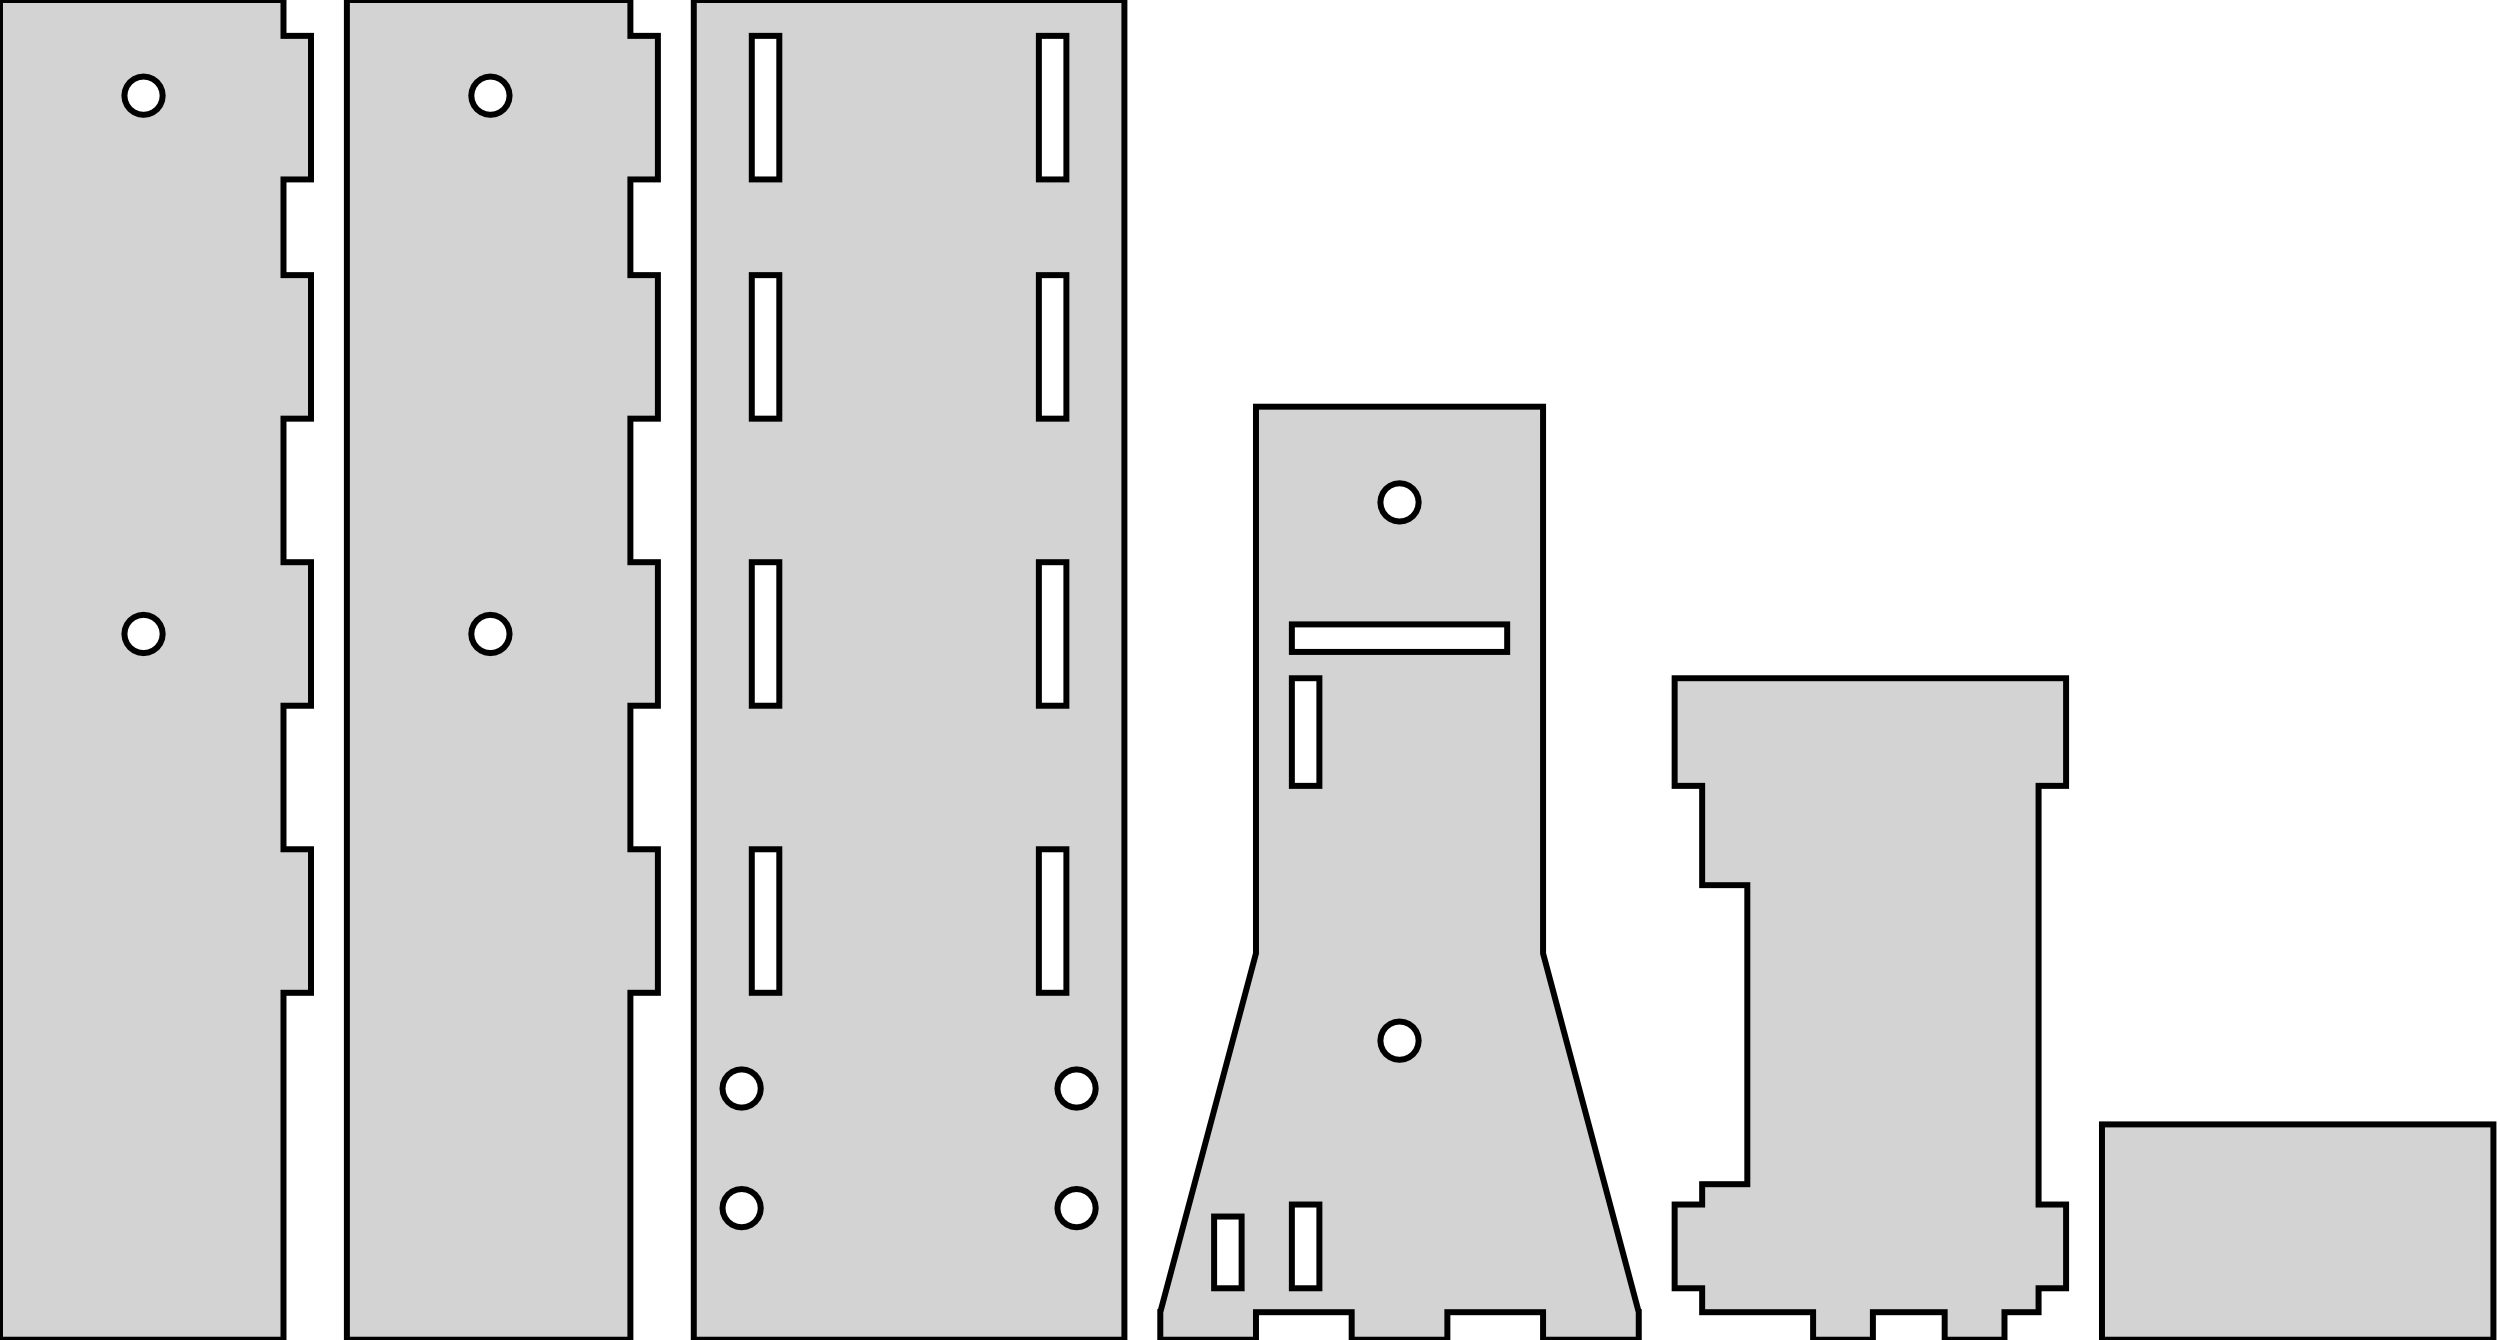
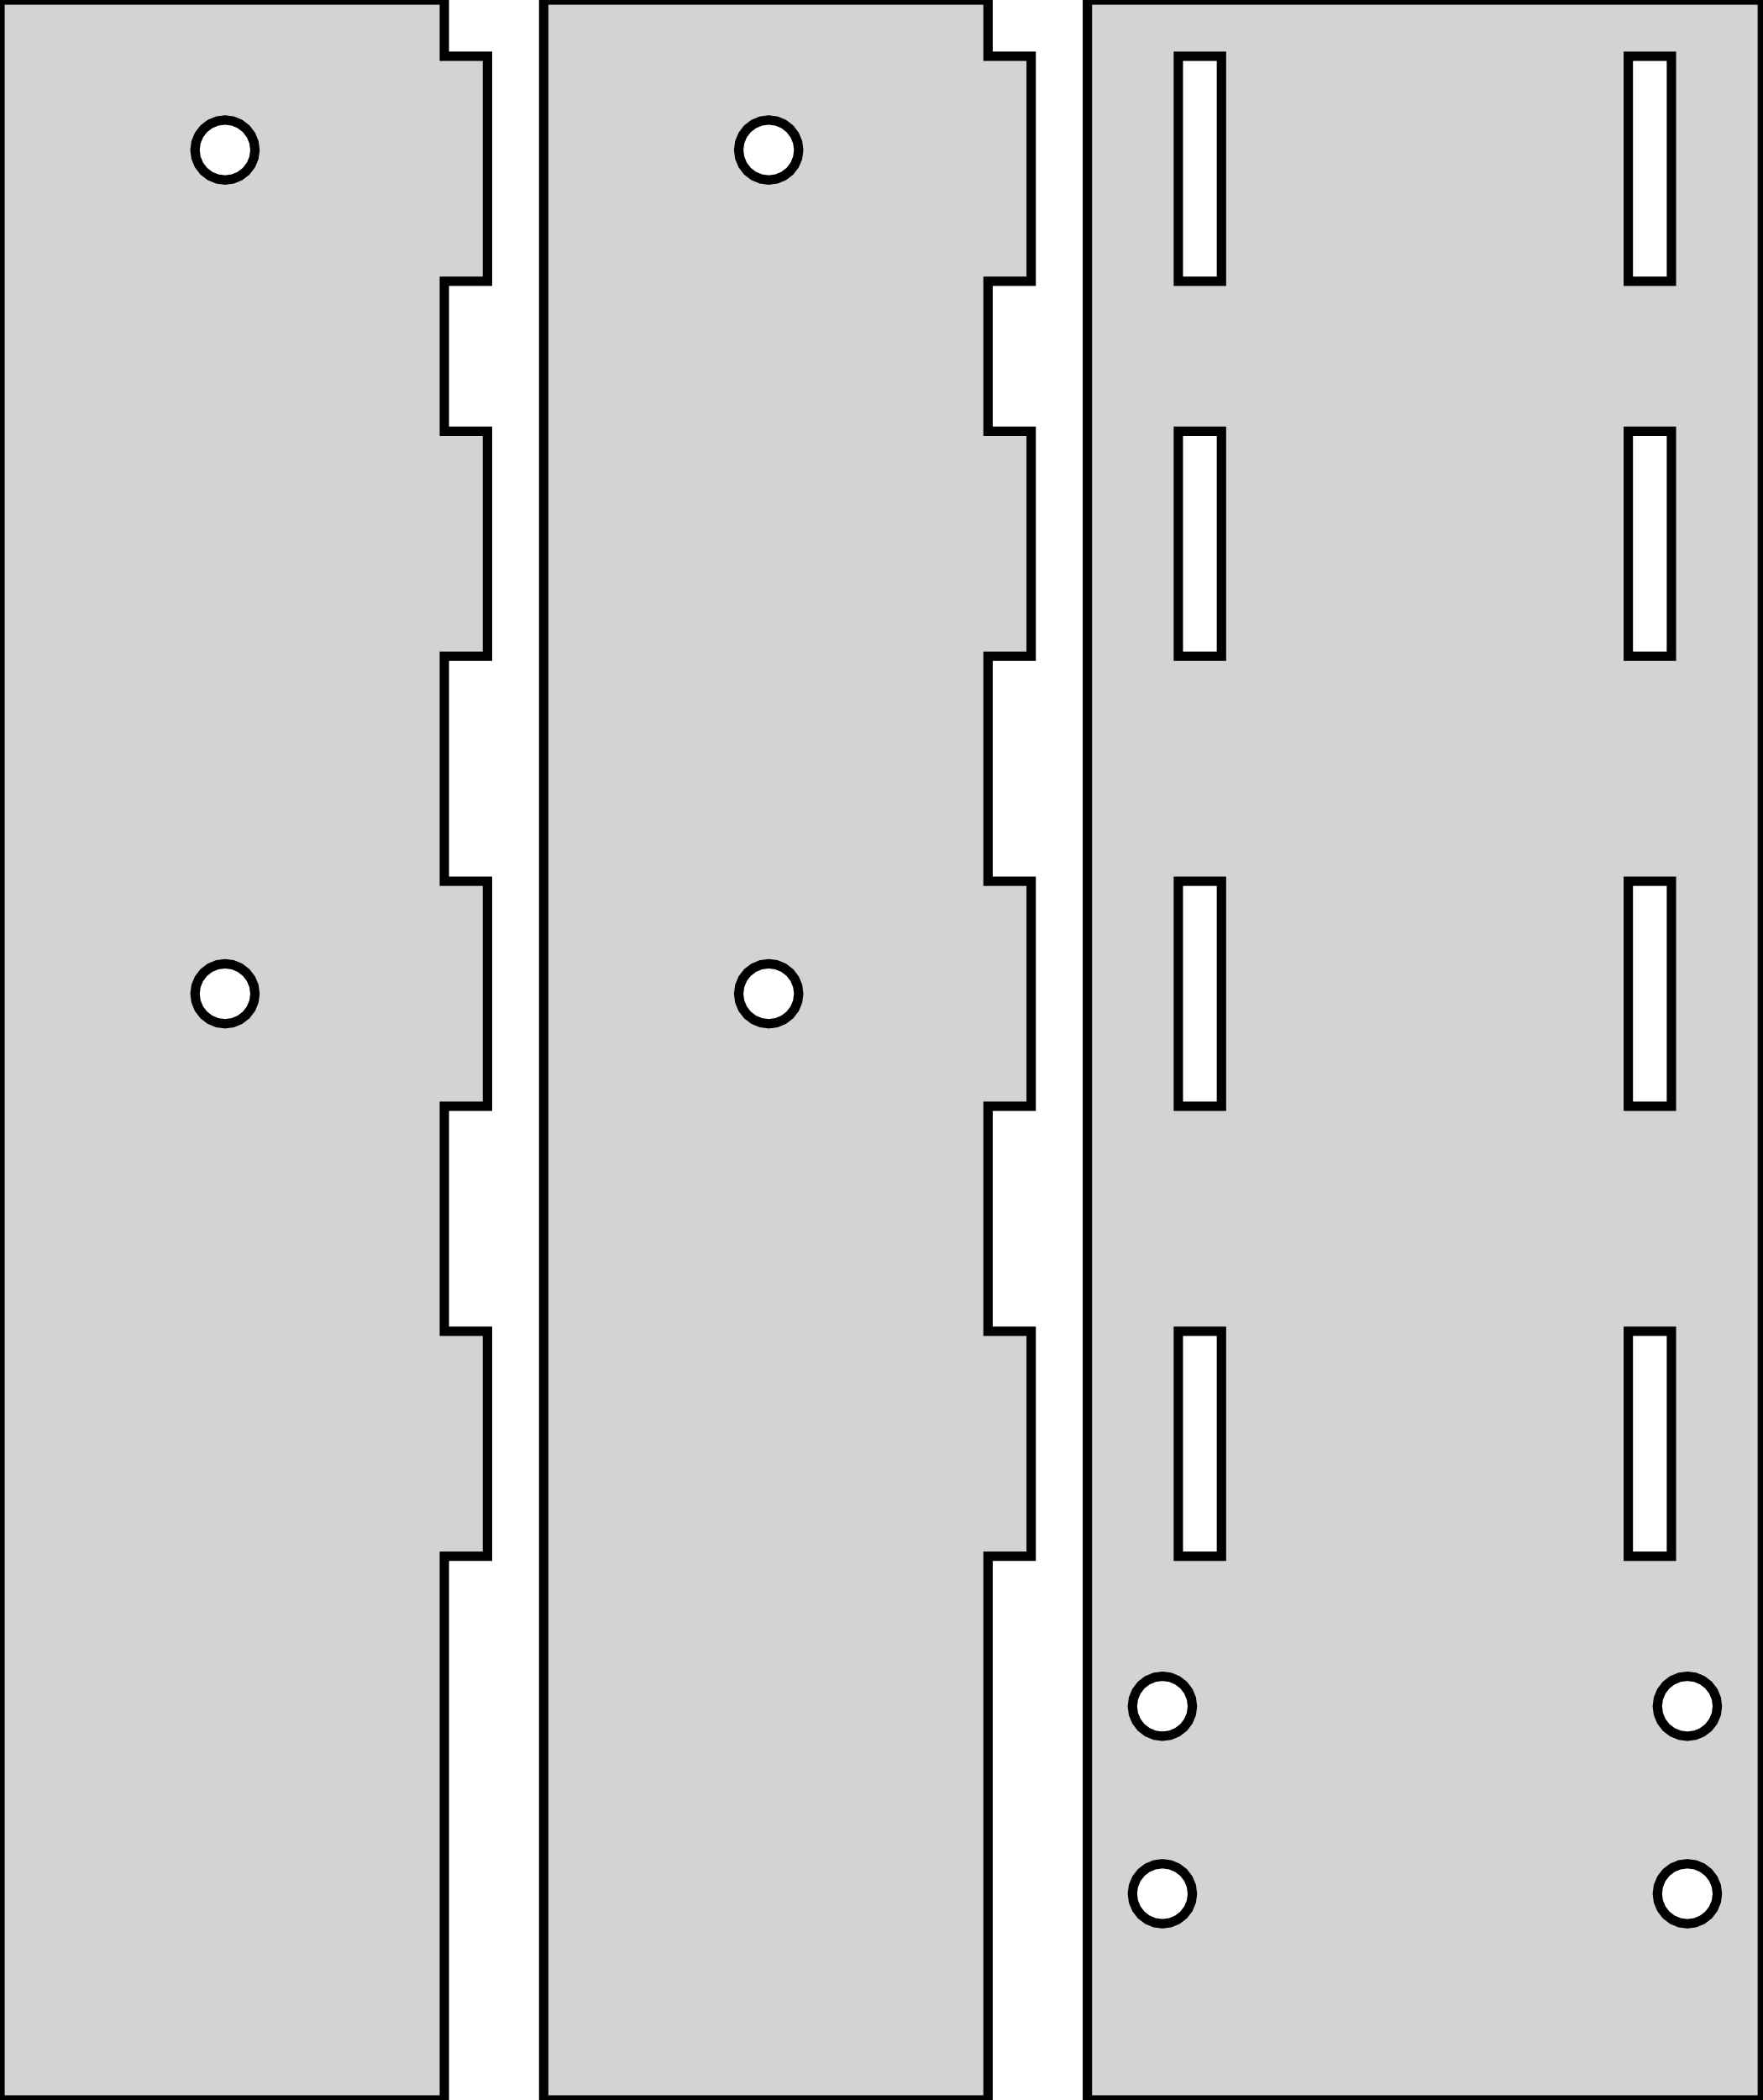
- <svg xmlns="http://www.w3.org/2000/svg" width="209mm" height="112mm" viewBox="5 -117 209 112" version="1.1">
-   <path d=" M 28.7,-34 L 31,-34 L 31,-46 L 28.7,-46 L 28.7,-58 L 31,-58  L 31,-70 L 28.7,-70 L 28.7,-82 L 31,-82 L 31,-94 L 28.7,-94  L 28.7,-102 L 31,-102 L 31,-114 L 28.7,-114 L 28.7,-117 L 5,-117  L 5,-5 L 28.7,-5 z M 16.586,-107.454 L 16.2,-107.614 L 15.868,-107.868 L 15.614,-108.2 L 15.454,-108.586 L 15.4,-109  L 15.454,-109.414 L 15.614,-109.8 L 15.868,-110.132 L 16.2,-110.386 L 16.586,-110.546 L 17,-110.6  L 17.414,-110.546 L 17.8,-110.386 L 18.132,-110.132 L 18.386,-109.8 L 18.546,-109.414 L 18.6,-109  L 18.546,-108.586 L 18.386,-108.2 L 18.132,-107.868 L 17.8,-107.614 L 17.414,-107.454 L 17,-107.4  z M 16.586,-62.454 L 16.2,-62.614 L 15.868,-62.868 L 15.614,-63.2 L 15.454,-63.586 L 15.4,-64  L 15.454,-64.414 L 15.614,-64.8 L 15.868,-65.132 L 16.2,-65.386 L 16.586,-65.546 L 17,-65.6  L 17.414,-65.546 L 17.8,-65.386 L 18.132,-65.132 L 18.386,-64.8 L 18.546,-64.414 L 18.6,-64  L 18.546,-63.586 L 18.386,-63.2 L 18.132,-62.868 L 17.8,-62.614 L 17.414,-62.454 L 17,-62.4  z M 57.7,-34 L 60,-34 L 60,-46 L 57.7,-46 L 57.7,-58 L 60,-58  L 60,-70 L 57.7,-70 L 57.7,-82 L 60,-82 L 60,-94 L 57.7,-94  L 57.7,-102 L 60,-102 L 60,-114 L 57.7,-114 L 57.7,-117 L 34,-117  L 34,-5 L 57.7,-5 z M 45.586,-107.454 L 45.2,-107.614 L 44.868,-107.868 L 44.614,-108.2 L 44.454,-108.586 L 44.4,-109  L 44.454,-109.414 L 44.614,-109.8 L 44.868,-110.132 L 45.2,-110.386 L 45.586,-110.546 L 46,-110.6  L 46.414,-110.546 L 46.8,-110.386 L 47.132,-110.132 L 47.386,-109.8 L 47.546,-109.414 L 47.6,-109  L 47.546,-108.586 L 47.386,-108.2 L 47.132,-107.868 L 46.8,-107.614 L 46.414,-107.454 L 46,-107.4  z M 45.586,-62.454 L 45.2,-62.614 L 44.868,-62.868 L 44.614,-63.2 L 44.454,-63.586 L 44.4,-64  L 44.454,-64.414 L 44.614,-64.8 L 44.868,-65.132 L 45.2,-65.386 L 45.586,-65.546 L 46,-65.6  L 46.414,-65.546 L 46.8,-65.386 L 47.132,-65.132 L 47.386,-64.8 L 47.546,-64.414 L 47.6,-64  L 47.546,-63.586 L 47.386,-63.2 L 47.132,-62.868 L 46.8,-62.614 L 46.414,-62.454 L 46,-62.4  z M 99,-117 L 63,-117 L 63,-5 L 99,-5 z M 67.85,-102 L 67.85,-114 L 70.15,-114 L 70.15,-102 z M 91.85,-102 L 91.85,-114 L 94.15,-114 L 94.15,-102 z M 67.85,-82 L 67.85,-94 L 70.15,-94 L 70.15,-82 z M 91.85,-82 L 91.85,-94 L 94.15,-94 L 94.15,-82 z M 67.85,-58 L 67.85,-70 L 70.15,-70 L 70.15,-58 z M 91.85,-58 L 91.85,-70 L 94.15,-70 L 94.15,-58 z M 67.85,-34 L 67.85,-46 L 70.15,-46 L 70.15,-34 z M 91.85,-34 L 91.85,-46 L 94.15,-46 L 94.15,-34 z M 66.586,-24.454 L 66.2,-24.614 L 65.868,-24.868 L 65.614,-25.2 L 65.454,-25.586 L 65.4,-26  L 65.454,-26.414 L 65.614,-26.8 L 65.868,-27.132 L 66.2,-27.386 L 66.586,-27.546 L 67,-27.6  L 67.414,-27.546 L 67.8,-27.386 L 68.132,-27.132 L 68.386,-26.8 L 68.546,-26.414 L 68.6,-26  L 68.546,-25.586 L 68.386,-25.2 L 68.132,-24.868 L 67.8,-24.614 L 67.414,-24.454 L 67,-24.4  z M 94.586,-24.454 L 94.2,-24.614 L 93.868,-24.868 L 93.614,-25.2 L 93.454,-25.586 L 93.4,-26  L 93.454,-26.414 L 93.614,-26.8 L 93.868,-27.132 L 94.2,-27.386 L 94.586,-27.546 L 95,-27.6  L 95.414,-27.546 L 95.8,-27.386 L 96.132,-27.132 L 96.386,-26.8 L 96.546,-26.414 L 96.6,-26  L 96.546,-25.586 L 96.386,-25.2 L 96.132,-24.868 L 95.8,-24.614 L 95.414,-24.454 L 95,-24.4  z M 94.586,-14.454 L 94.2,-14.614 L 93.868,-14.868 L 93.614,-15.2 L 93.454,-15.586 L 93.4,-16  L 93.454,-16.414 L 93.614,-16.8 L 93.868,-17.132 L 94.2,-17.386 L 94.586,-17.546 L 95,-17.6  L 95.414,-17.546 L 95.8,-17.386 L 96.132,-17.132 L 96.386,-16.8 L 96.546,-16.414 L 96.6,-16  L 96.546,-15.586 L 96.386,-15.2 L 96.132,-14.868 L 95.8,-14.614 L 95.414,-14.454 L 95,-14.4  z M 66.586,-14.454 L 66.2,-14.614 L 65.868,-14.868 L 65.614,-15.2 L 65.454,-15.586 L 65.4,-16  L 65.454,-16.414 L 65.614,-16.8 L 65.868,-17.132 L 66.2,-17.386 L 66.586,-17.546 L 67,-17.6  L 67.414,-17.546 L 67.8,-17.386 L 68.132,-17.132 L 68.386,-16.8 L 68.546,-16.414 L 68.6,-16  L 68.546,-15.586 L 68.386,-15.2 L 68.132,-14.868 L 67.8,-14.614 L 67.414,-14.454 L 67,-14.4  z M 110,-7.3 L 118,-7.3 L 118,-5 L 126,-5 L 126,-7.3 L 134,-7.3  L 134,-5 L 142,-5 L 142,-7.31 L 141.997,-7.31 L 134,-37.3 L 134,-83  L 110,-83 L 110,-37.3 L 102.003,-7.31 L 102,-7.31 L 102,-5 L 110,-5  z M 121.586,-73.455 L 121.2,-73.614 L 120.868,-73.869 L 120.614,-74.2 L 120.454,-74.586 L 120.4,-75  L 120.454,-75.414 L 120.614,-75.8 L 120.868,-76.131 L 121.2,-76.386 L 121.586,-76.545 L 122,-76.6  L 122.414,-76.545 L 122.8,-76.386 L 123.132,-76.131 L 123.386,-75.8 L 123.546,-75.414 L 123.6,-75  L 123.546,-74.586 L 123.386,-74.2 L 123.132,-73.869 L 122.8,-73.614 L 122.414,-73.455 L 122,-73.4  z M 113,-62.5 L 113,-64.8 L 131,-64.8 L 131,-62.5 z M 113,-51.3 L 113,-60.3 L 115.3,-60.3 L 115.3,-51.3 z M 121.586,-28.454 L 121.2,-28.614 L 120.868,-28.868 L 120.614,-29.2 L 120.454,-29.586 L 120.4,-30  L 120.454,-30.414 L 120.614,-30.8 L 120.868,-31.132 L 121.2,-31.386 L 121.586,-31.546 L 122,-31.6  L 122.414,-31.546 L 122.8,-31.386 L 123.132,-31.132 L 123.386,-30.8 L 123.546,-30.414 L 123.6,-30  L 123.546,-29.586 L 123.386,-29.2 L 123.132,-28.868 L 122.8,-28.614 L 122.414,-28.454 L 122,-28.4  z M 113,-9.3 L 113,-16.3 L 115.3,-16.3 L 115.3,-9.3 z M 106.5,-9.3 L 106.5,-15.3 L 108.8,-15.3 L 108.8,-9.3 z M 161.575,-7.3 L 167.575,-7.3 L 167.575,-5 L 172.575,-5 L 172.575,-7.3 L 175.425,-7.3  L 175.425,-9.3 L 177.725,-9.3 L 177.725,-16.3 L 175.425,-16.3 L 175.425,-51.3 L 177.725,-51.3  L 177.725,-60.3 L 145,-60.3 L 145,-51.3 L 147.3,-51.3 L 147.3,-43 L 151.075,-43  L 151.075,-18 L 147.3,-18 L 147.3,-16.3 L 145,-16.3 L 145,-9.3 L 147.3,-9.3  L 147.3,-7.3 L 156.575,-7.3 L 156.575,-5 L 161.575,-5 z M 213.45,-23 L 180.725,-23 L 180.725,-5 L 213.45,-5 z " stroke="black" fill="lightgray" stroke-width="0.5" />
+ <svg xmlns="http://www.w3.org/2000/svg" width="94mm" height="112mm" viewBox="5 -117 94 112" version="1.1">
+   <path d=" M 28.7,-34 L 31,-34 L 31,-46 L 28.7,-46 L 28.7,-58 L 31,-58  L 31,-70 L 28.7,-70 L 28.7,-82 L 31,-82 L 31,-94 L 28.7,-94  L 28.7,-102 L 31,-102 L 31,-114 L 28.7,-114 L 28.7,-117 L 5,-117  L 5,-5 L 28.7,-5 z M 16.586,-107.454 L 16.2,-107.614 L 15.868,-107.868 L 15.614,-108.2 L 15.454,-108.586 L 15.4,-109  L 15.454,-109.414 L 15.614,-109.8 L 15.868,-110.132 L 16.2,-110.386 L 16.586,-110.546 L 17,-110.6  L 17.414,-110.546 L 17.8,-110.386 L 18.132,-110.132 L 18.386,-109.8 L 18.546,-109.414 L 18.6,-109  L 18.546,-108.586 L 18.386,-108.2 L 18.132,-107.868 L 17.8,-107.614 L 17.414,-107.454 L 17,-107.4  z M 16.586,-62.454 L 16.2,-62.614 L 15.868,-62.868 L 15.614,-63.2 L 15.454,-63.586 L 15.4,-64  L 15.454,-64.414 L 15.614,-64.8 L 15.868,-65.132 L 16.2,-65.386 L 16.586,-65.546 L 17,-65.6  L 17.414,-65.546 L 17.8,-65.386 L 18.132,-65.132 L 18.386,-64.8 L 18.546,-64.414 L 18.6,-64  L 18.546,-63.586 L 18.386,-63.2 L 18.132,-62.868 L 17.8,-62.614 L 17.414,-62.454 L 17,-62.4  z M 57.7,-34 L 60,-34 L 60,-46 L 57.7,-46 L 57.7,-58 L 60,-58  L 60,-70 L 57.7,-70 L 57.7,-82 L 60,-82 L 60,-94 L 57.7,-94  L 57.7,-102 L 60,-102 L 60,-114 L 57.7,-114 L 57.7,-117 L 34,-117  L 34,-5 L 57.7,-5 z M 45.586,-107.454 L 45.2,-107.614 L 44.868,-107.868 L 44.614,-108.2 L 44.454,-108.586 L 44.4,-109  L 44.454,-109.414 L 44.614,-109.8 L 44.868,-110.132 L 45.2,-110.386 L 45.586,-110.546 L 46,-110.6  L 46.414,-110.546 L 46.8,-110.386 L 47.132,-110.132 L 47.386,-109.8 L 47.546,-109.414 L 47.6,-109  L 47.546,-108.586 L 47.386,-108.2 L 47.132,-107.868 L 46.8,-107.614 L 46.414,-107.454 L 46,-107.4  z M 45.586,-62.454 L 45.2,-62.614 L 44.868,-62.868 L 44.614,-63.2 L 44.454,-63.586 L 44.4,-64  L 44.454,-64.414 L 44.614,-64.8 L 44.868,-65.132 L 45.2,-65.386 L 45.586,-65.546 L 46,-65.6  L 46.414,-65.546 L 46.8,-65.386 L 47.132,-65.132 L 47.386,-64.8 L 47.546,-64.414 L 47.6,-64  L 47.546,-63.586 L 47.386,-63.2 L 47.132,-62.868 L 46.8,-62.614 L 46.414,-62.454 L 46,-62.4  z M 99,-117 L 63,-117 L 63,-5 L 99,-5 z M 67.85,-102 L 67.85,-114 L 70.15,-114 L 70.15,-102 z M 91.85,-102 L 91.85,-114 L 94.15,-114 L 94.15,-102 z M 67.85,-82 L 67.85,-94 L 70.15,-94 L 70.15,-82 z M 91.85,-82 L 91.85,-94 L 94.15,-94 L 94.15,-82 z M 67.85,-58 L 67.85,-70 L 70.15,-70 L 70.15,-58 z M 91.85,-58 L 91.85,-70 L 94.15,-70 L 94.15,-58 z M 67.85,-34 L 67.85,-46 L 70.15,-46 L 70.15,-34 z M 91.85,-34 L 91.85,-46 L 94.15,-46 L 94.15,-34 z M 66.586,-24.454 L 66.2,-24.614 L 65.868,-24.868 L 65.614,-25.2 L 65.454,-25.586 L 65.4,-26  L 65.454,-26.414 L 65.614,-26.8 L 65.868,-27.132 L 66.2,-27.386 L 66.586,-27.546 L 67,-27.6  L 67.414,-27.546 L 67.8,-27.386 L 68.132,-27.132 L 68.386,-26.8 L 68.546,-26.414 L 68.6,-26  L 68.546,-25.586 L 68.386,-25.2 L 68.132,-24.868 L 67.8,-24.614 L 67.414,-24.454 L 67,-24.4  z M 94.586,-24.454 L 94.2,-24.614 L 93.868,-24.868 L 93.614,-25.2 L 93.454,-25.586 L 93.4,-26  L 93.454,-26.414 L 93.614,-26.8 L 93.868,-27.132 L 94.2,-27.386 L 94.586,-27.546 L 95,-27.6  L 95.414,-27.546 L 95.8,-27.386 L 96.132,-27.132 L 96.386,-26.8 L 96.546,-26.414 L 96.6,-26  L 96.546,-25.586 L 96.386,-25.2 L 96.132,-24.868 L 95.8,-24.614 L 95.414,-24.454 L 95,-24.4  z M 66.586,-14.454 L 66.2,-14.614 L 65.868,-14.868 L 65.614,-15.2 L 65.454,-15.586 L 65.4,-16  L 65.454,-16.414 L 65.614,-16.8 L 65.868,-17.132 L 66.2,-17.386 L 66.586,-17.546 L 67,-17.6  L 67.414,-17.546 L 67.8,-17.386 L 68.132,-17.132 L 68.386,-16.8 L 68.546,-16.414 L 68.6,-16  L 68.546,-15.586 L 68.386,-15.2 L 68.132,-14.868 L 67.8,-14.614 L 67.414,-14.454 L 67,-14.4  z M 94.586,-14.454 L 94.2,-14.614 L 93.868,-14.868 L 93.614,-15.2 L 93.454,-15.586 L 93.4,-16  L 93.454,-16.414 L 93.614,-16.8 L 93.868,-17.132 L 94.2,-17.386 L 94.586,-17.546 L 95,-17.6  L 95.414,-17.546 L 95.8,-17.386 L 96.132,-17.132 L 96.386,-16.8 L 96.546,-16.414 L 96.6,-16  L 96.546,-15.586 L 96.386,-15.2 L 96.132,-14.868 L 95.8,-14.614 L 95.414,-14.454 L 95,-14.4  z " stroke="black" fill="lightgray" stroke-width="0.5" />
</svg>
